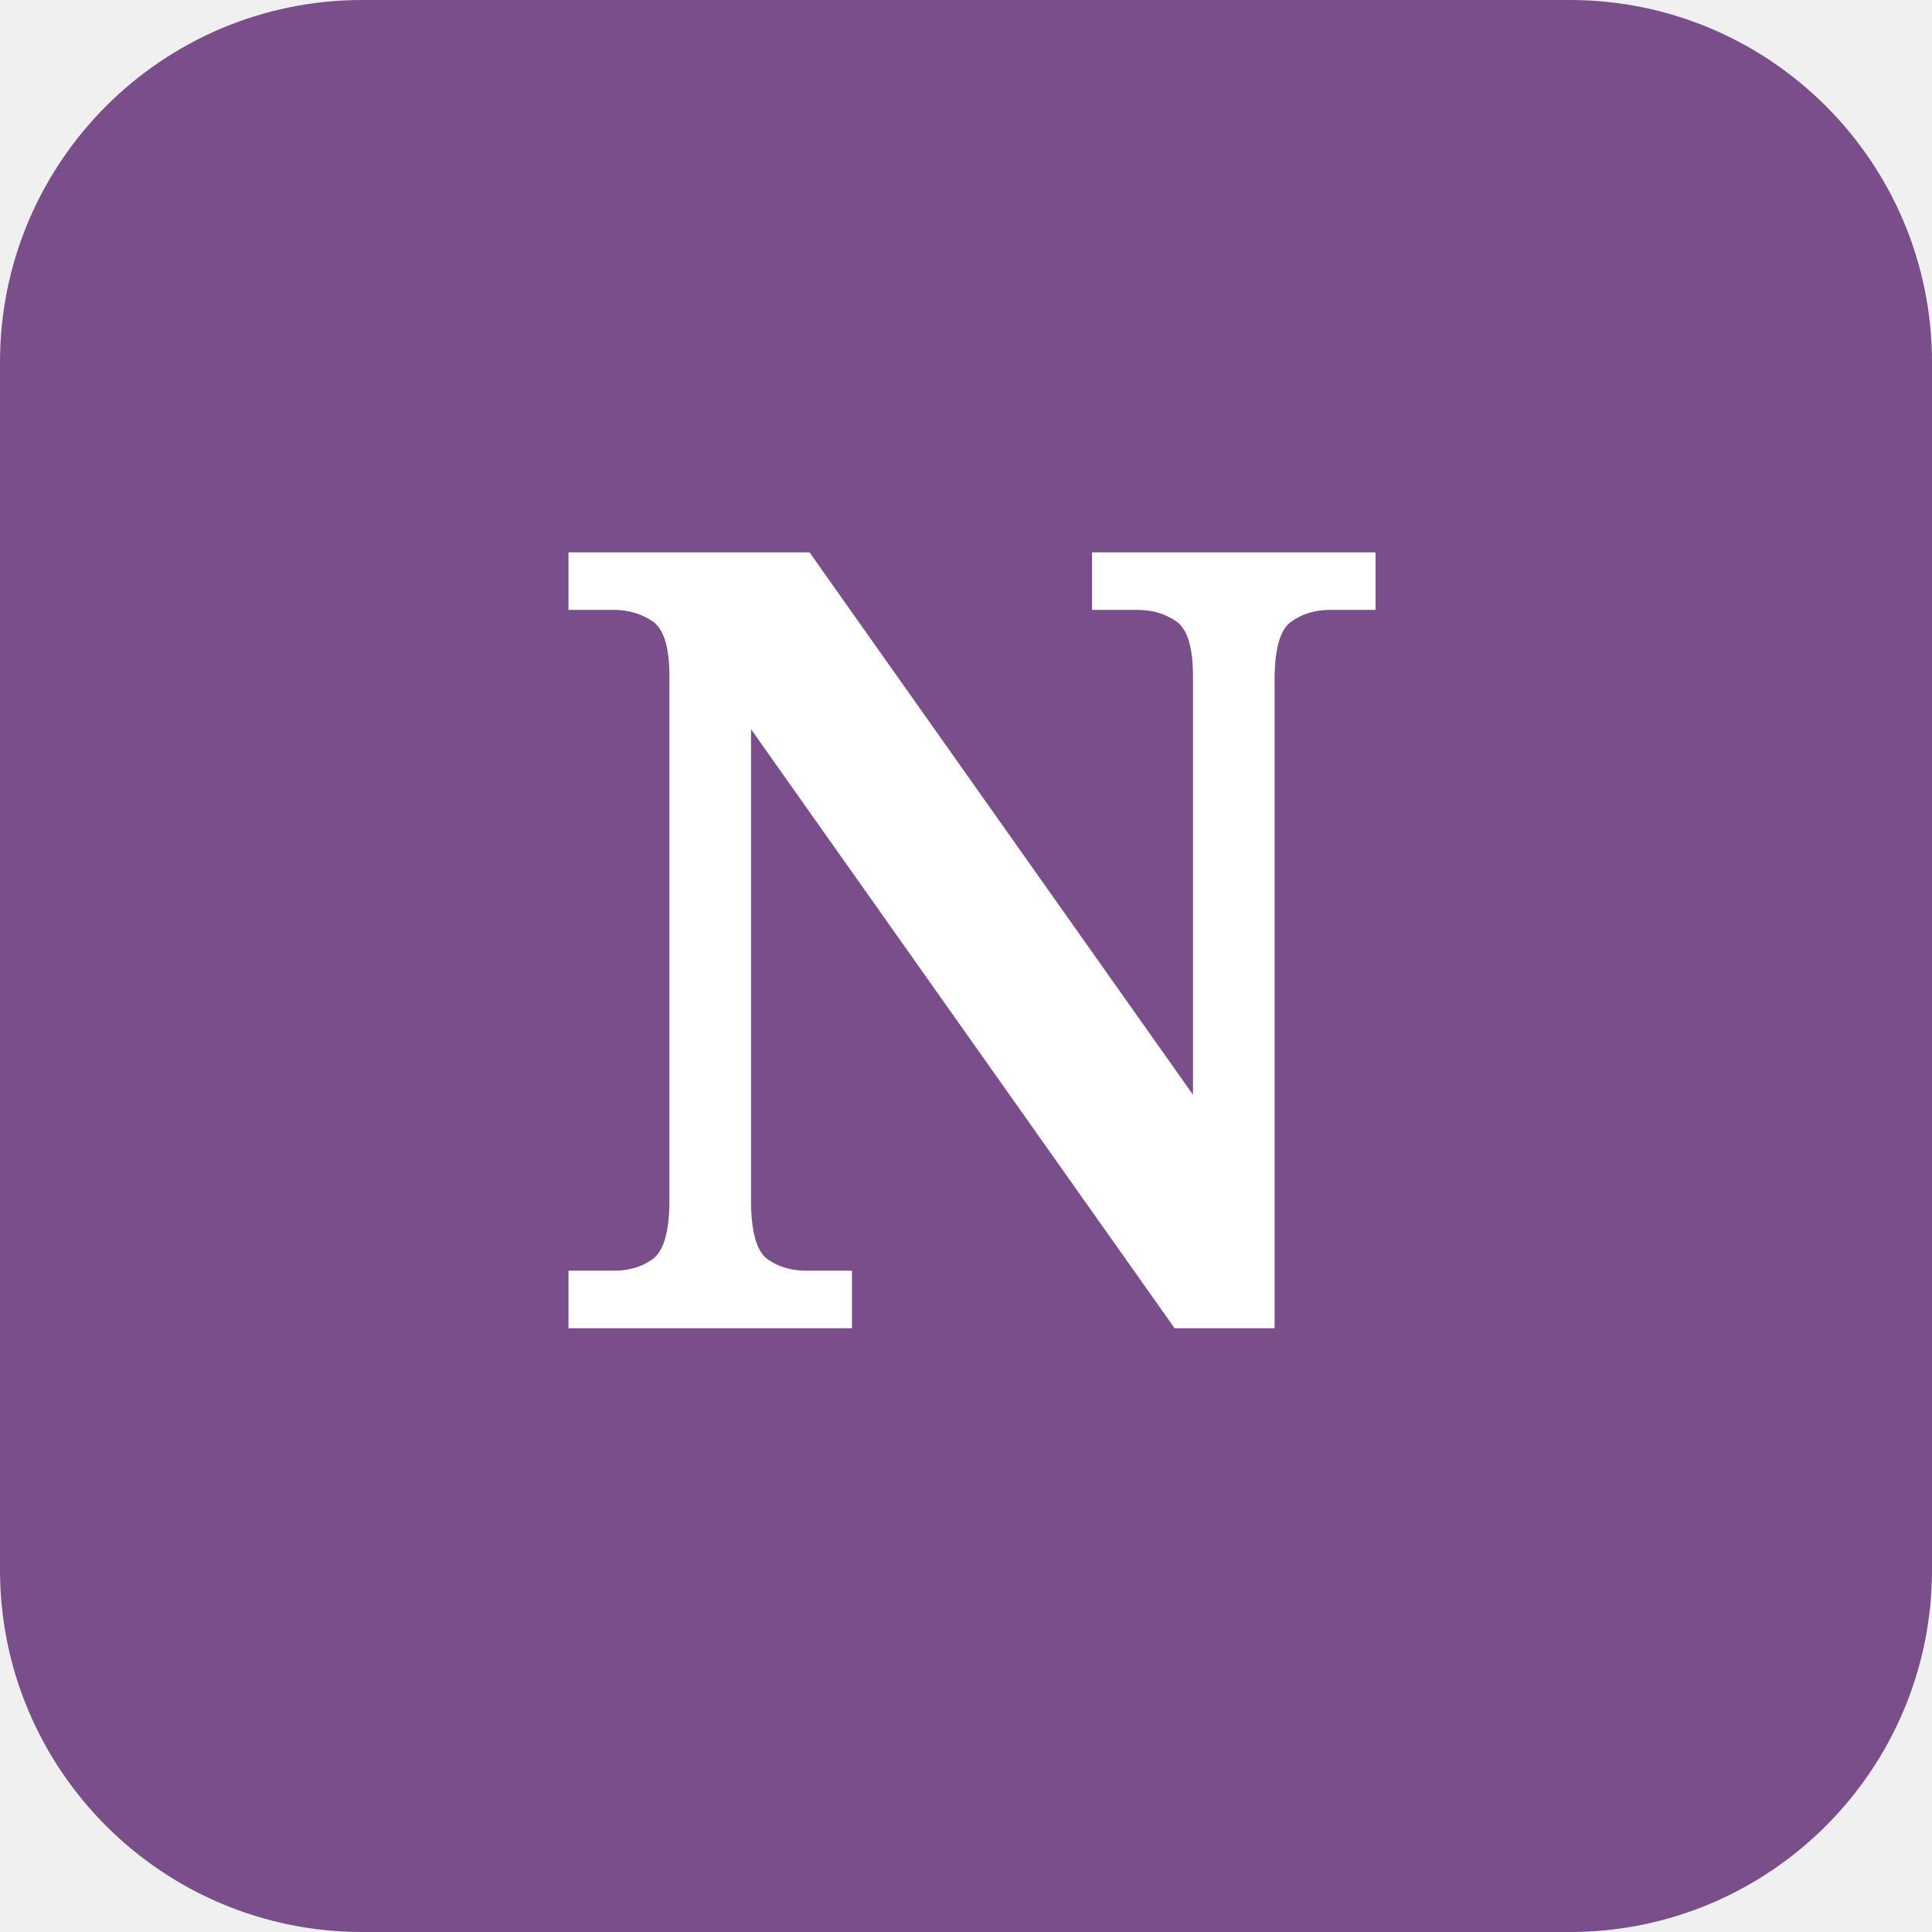
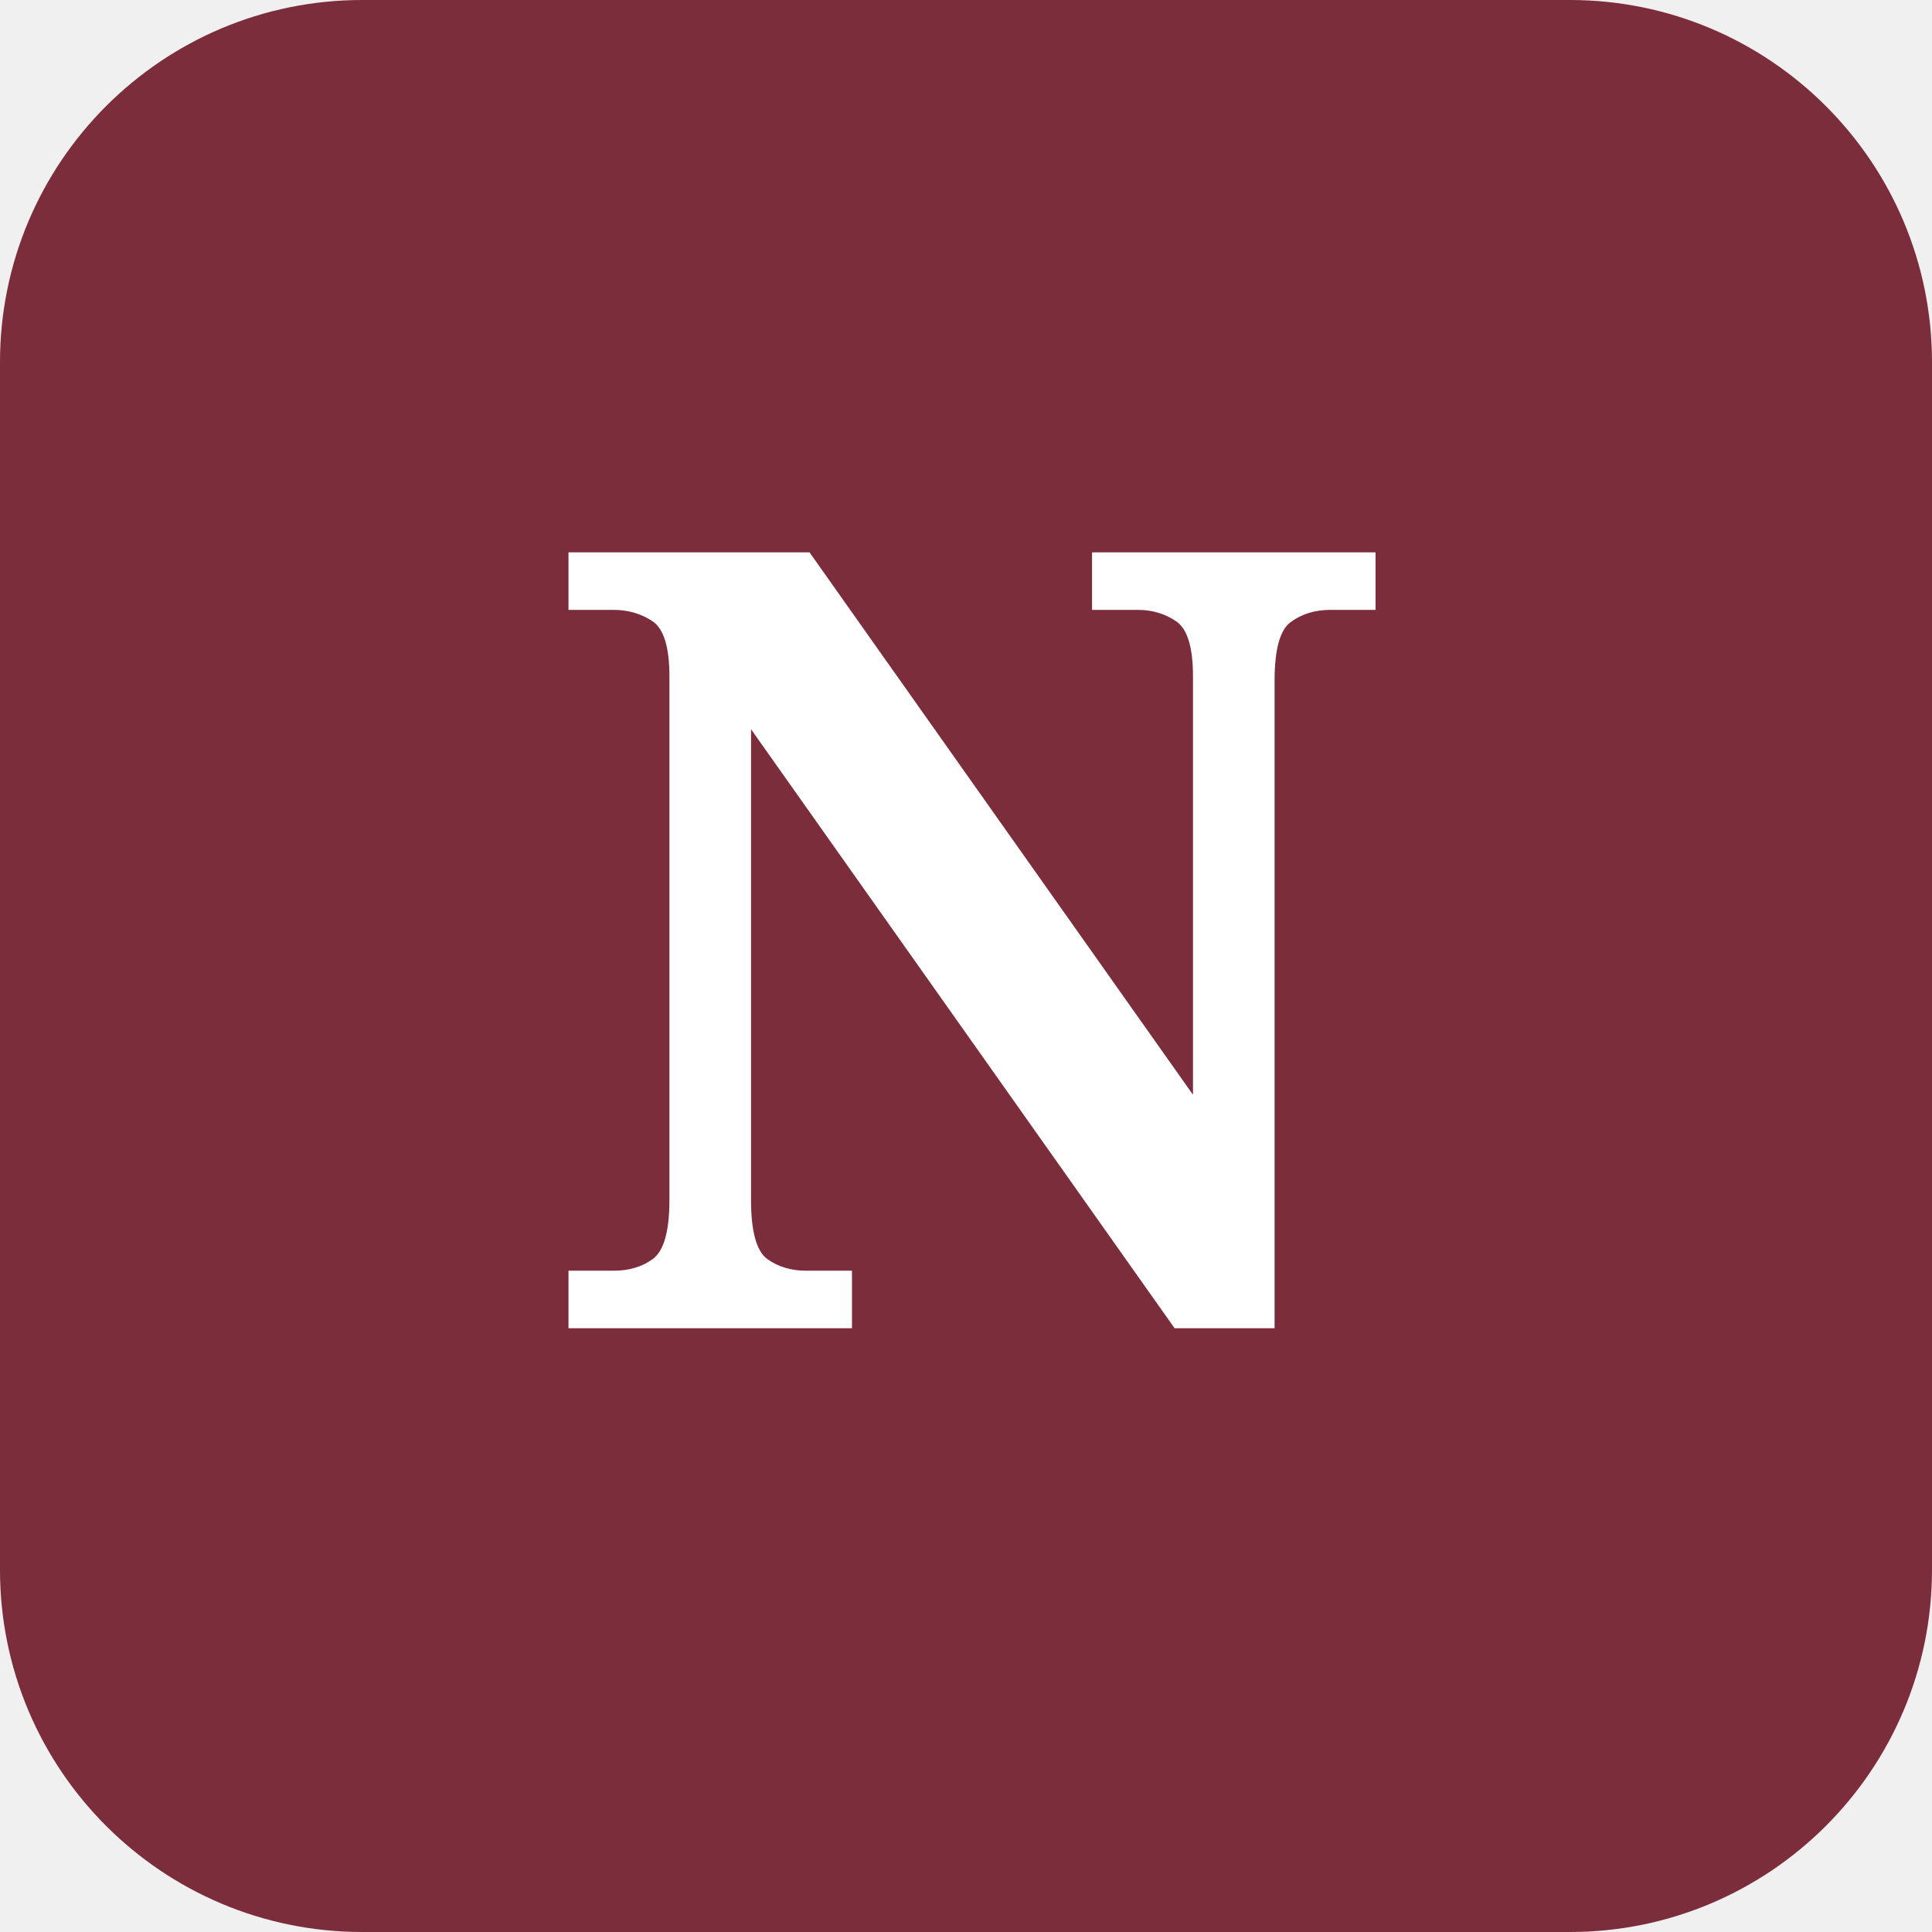
<svg xmlns="http://www.w3.org/2000/svg" viewBox="0 0 64 64">
-   <rect width="64" height="64" rx="12" fill="#7A4E8A" />
+   <rect width="64" height="64" rx="12" fill="#7B2D3C" />
  <text x="32" y="44" font-family="Georgia, serif" font-size="36" font-weight="700" fill="#fff" text-anchor="middle">N</text>
</svg>
